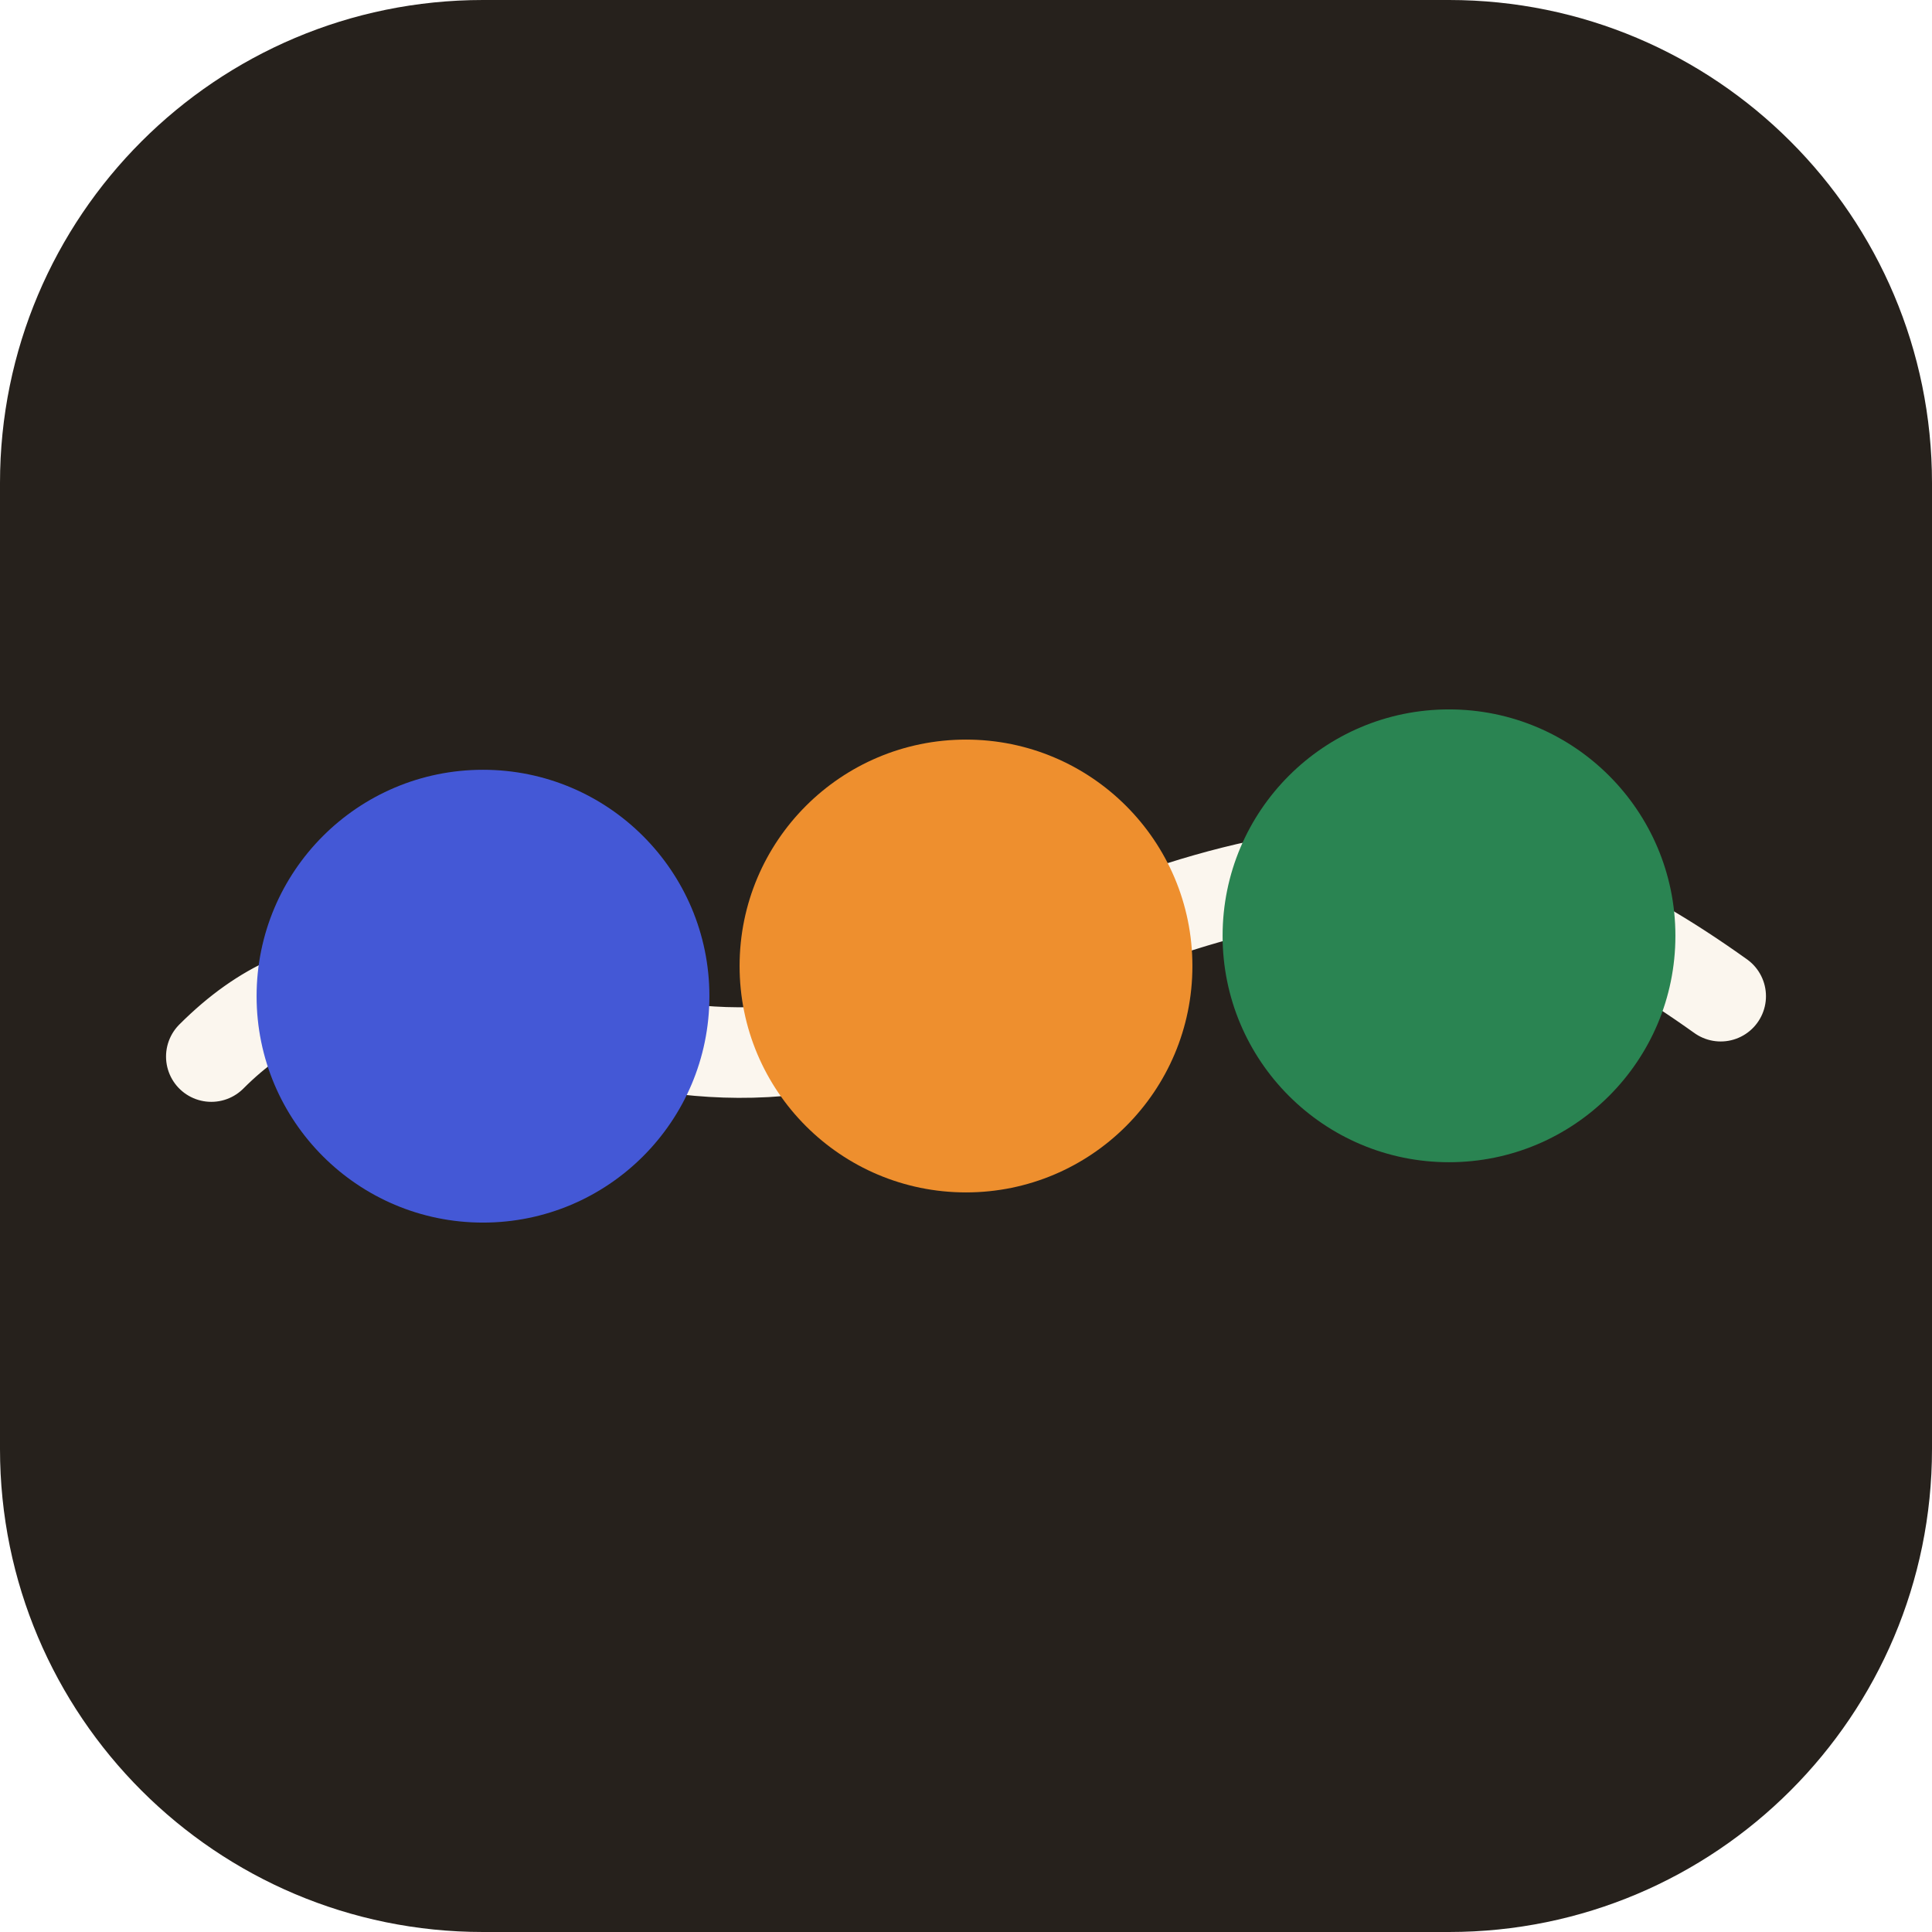
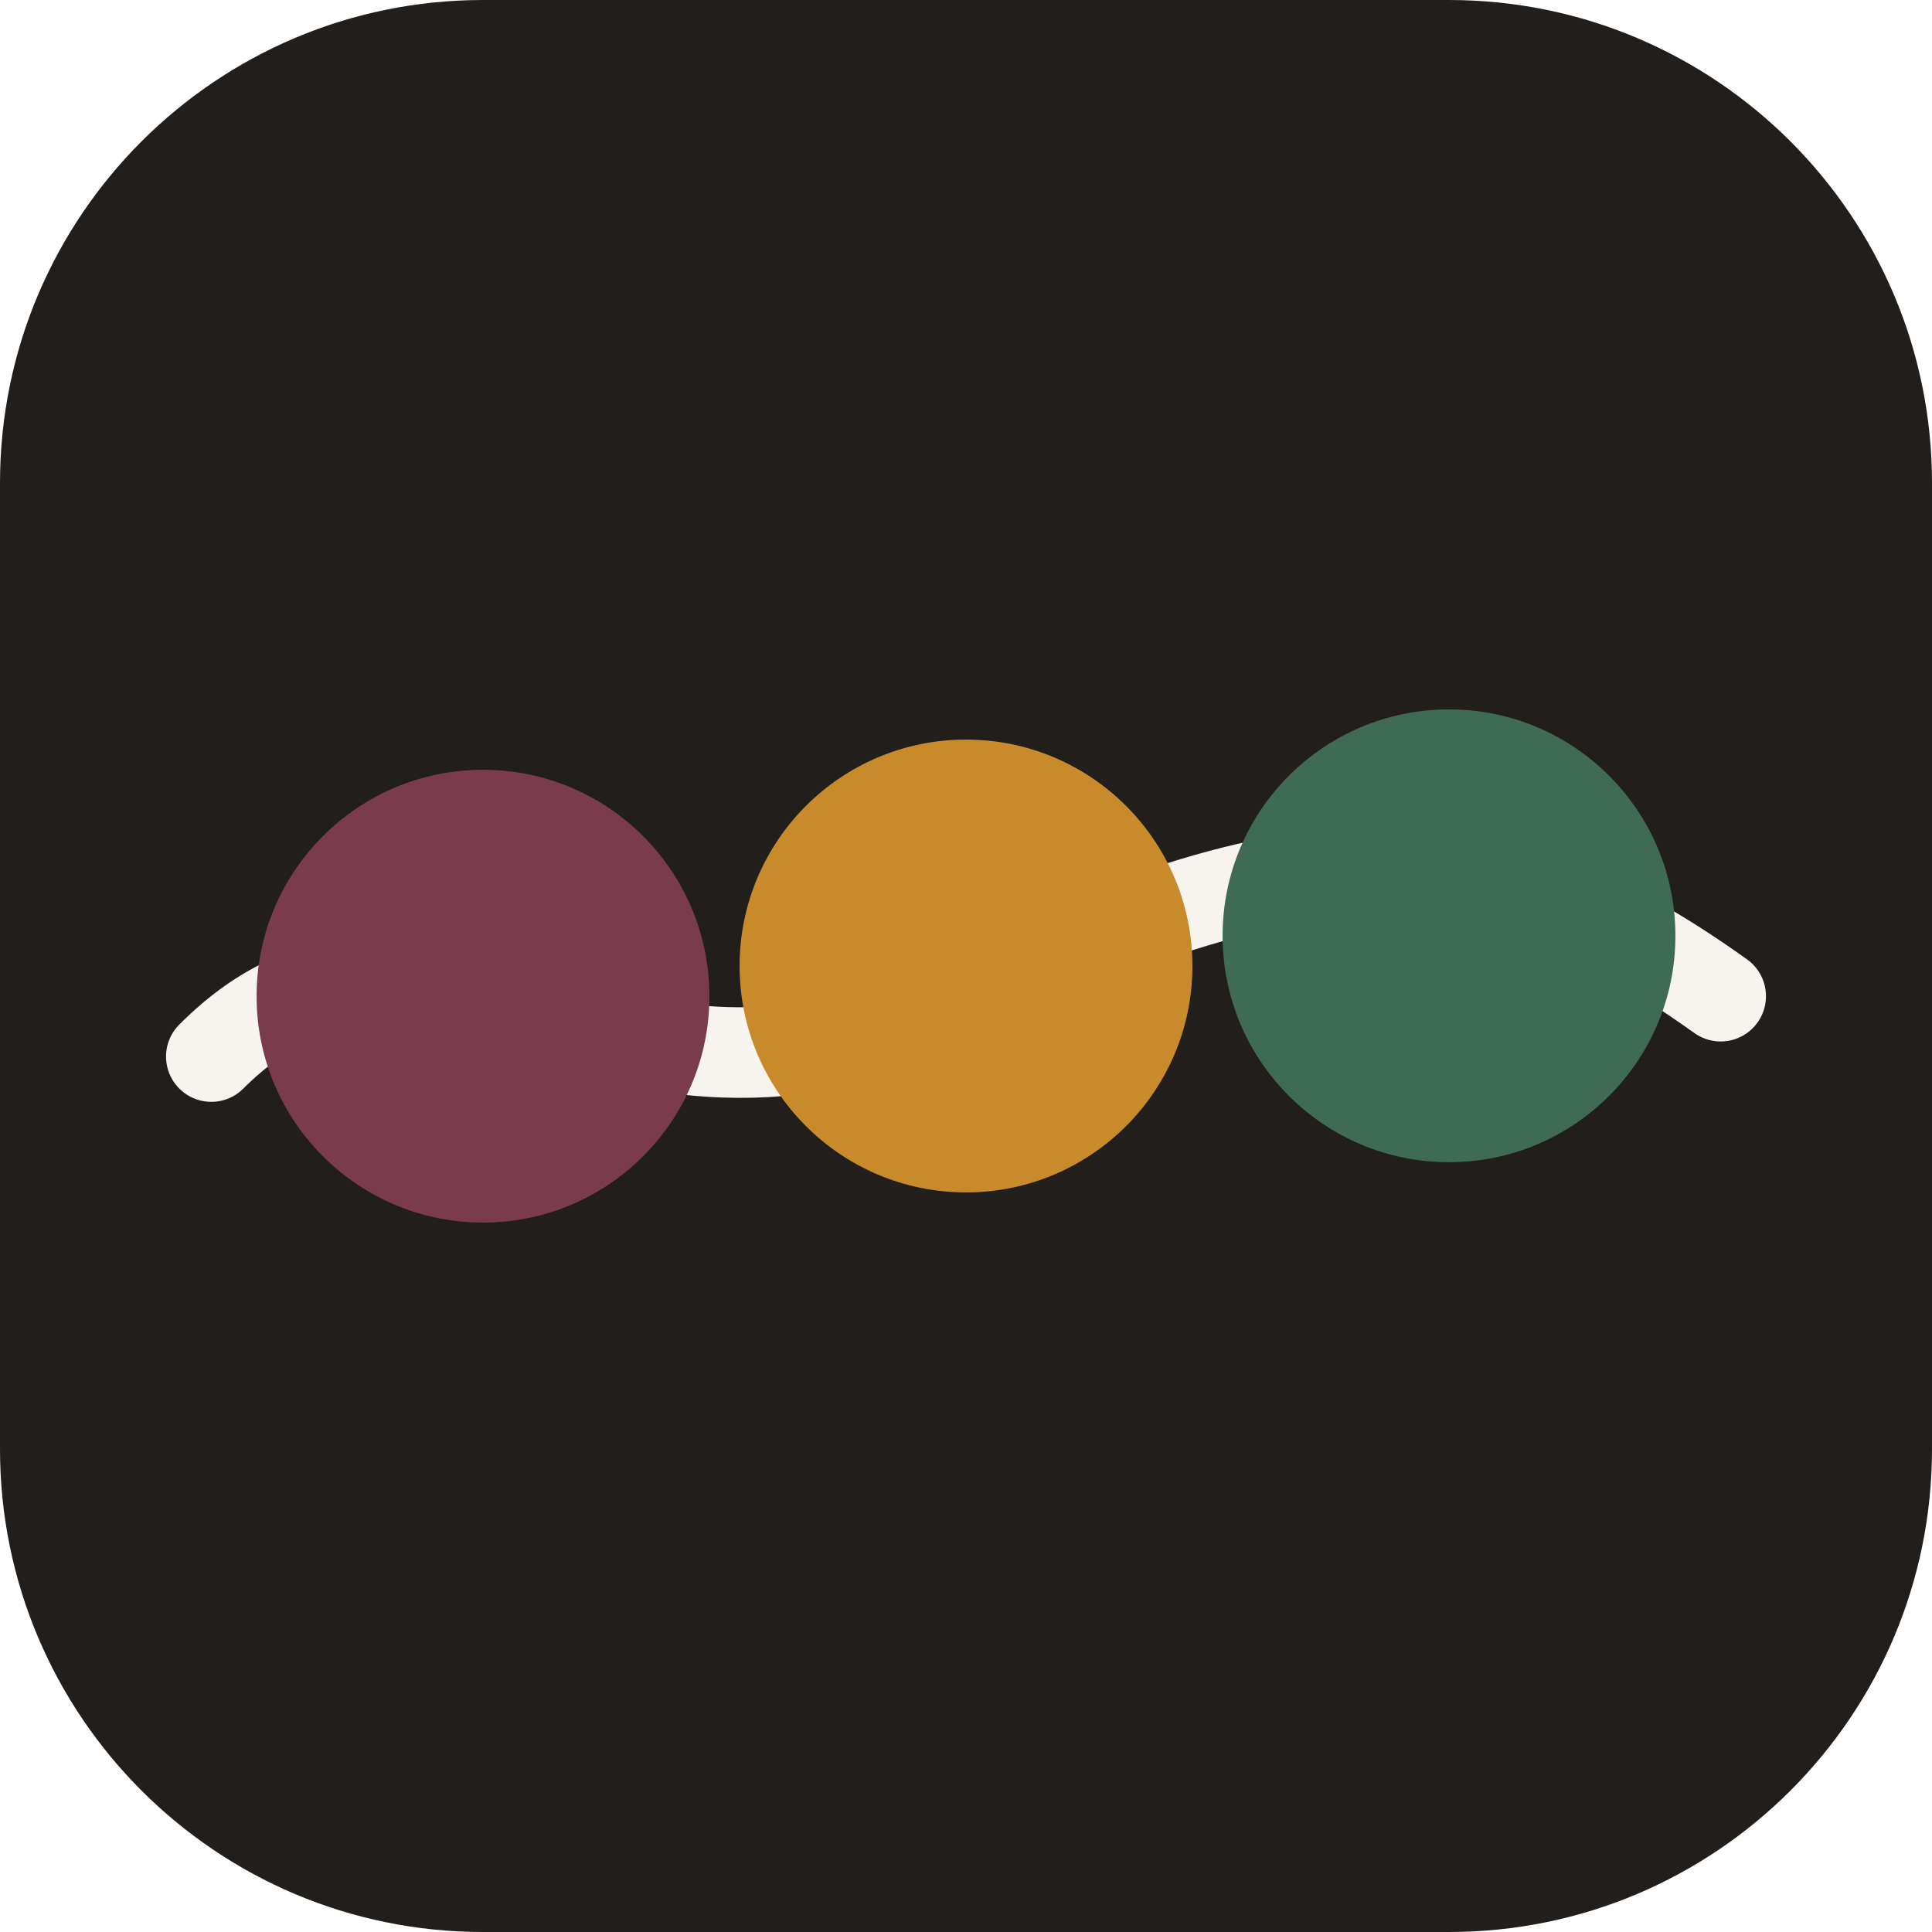
<svg xmlns="http://www.w3.org/2000/svg" viewBox="0 0 64 64">
-   <rect width="64" height="64" rx="16" fill="#26211c" />
-   <path d="M7 35c7-7 13 4 25-2s18-5 25 0" fill="none" stroke="#fbf6ee" stroke-width="3" stroke-linecap="round" />
-   <circle cx="16" cy="33" r="7.5" fill="#4458d6" />
-   <circle cx="32" cy="32" r="7.5" fill="#ee8f2e" />
-   <circle cx="48" cy="31" r="7.5" fill="#2a8452" />
+   <rect width="64" height="64" rx="16" fill="#211e1b" />
+   <path d="M7 35c7-7 13 4 25-2s18-5 25 0" fill="none" stroke="#f7f3ee" stroke-width="3" stroke-linecap="round" />
+   <circle cx="16" cy="33" r="7.5" fill="#7a3b4e" />
+   <circle cx="32" cy="32" r="7.5" fill="#c98a2b" />
+   <circle cx="48" cy="31" r="7.5" fill="#3f6b55" />
</svg>
